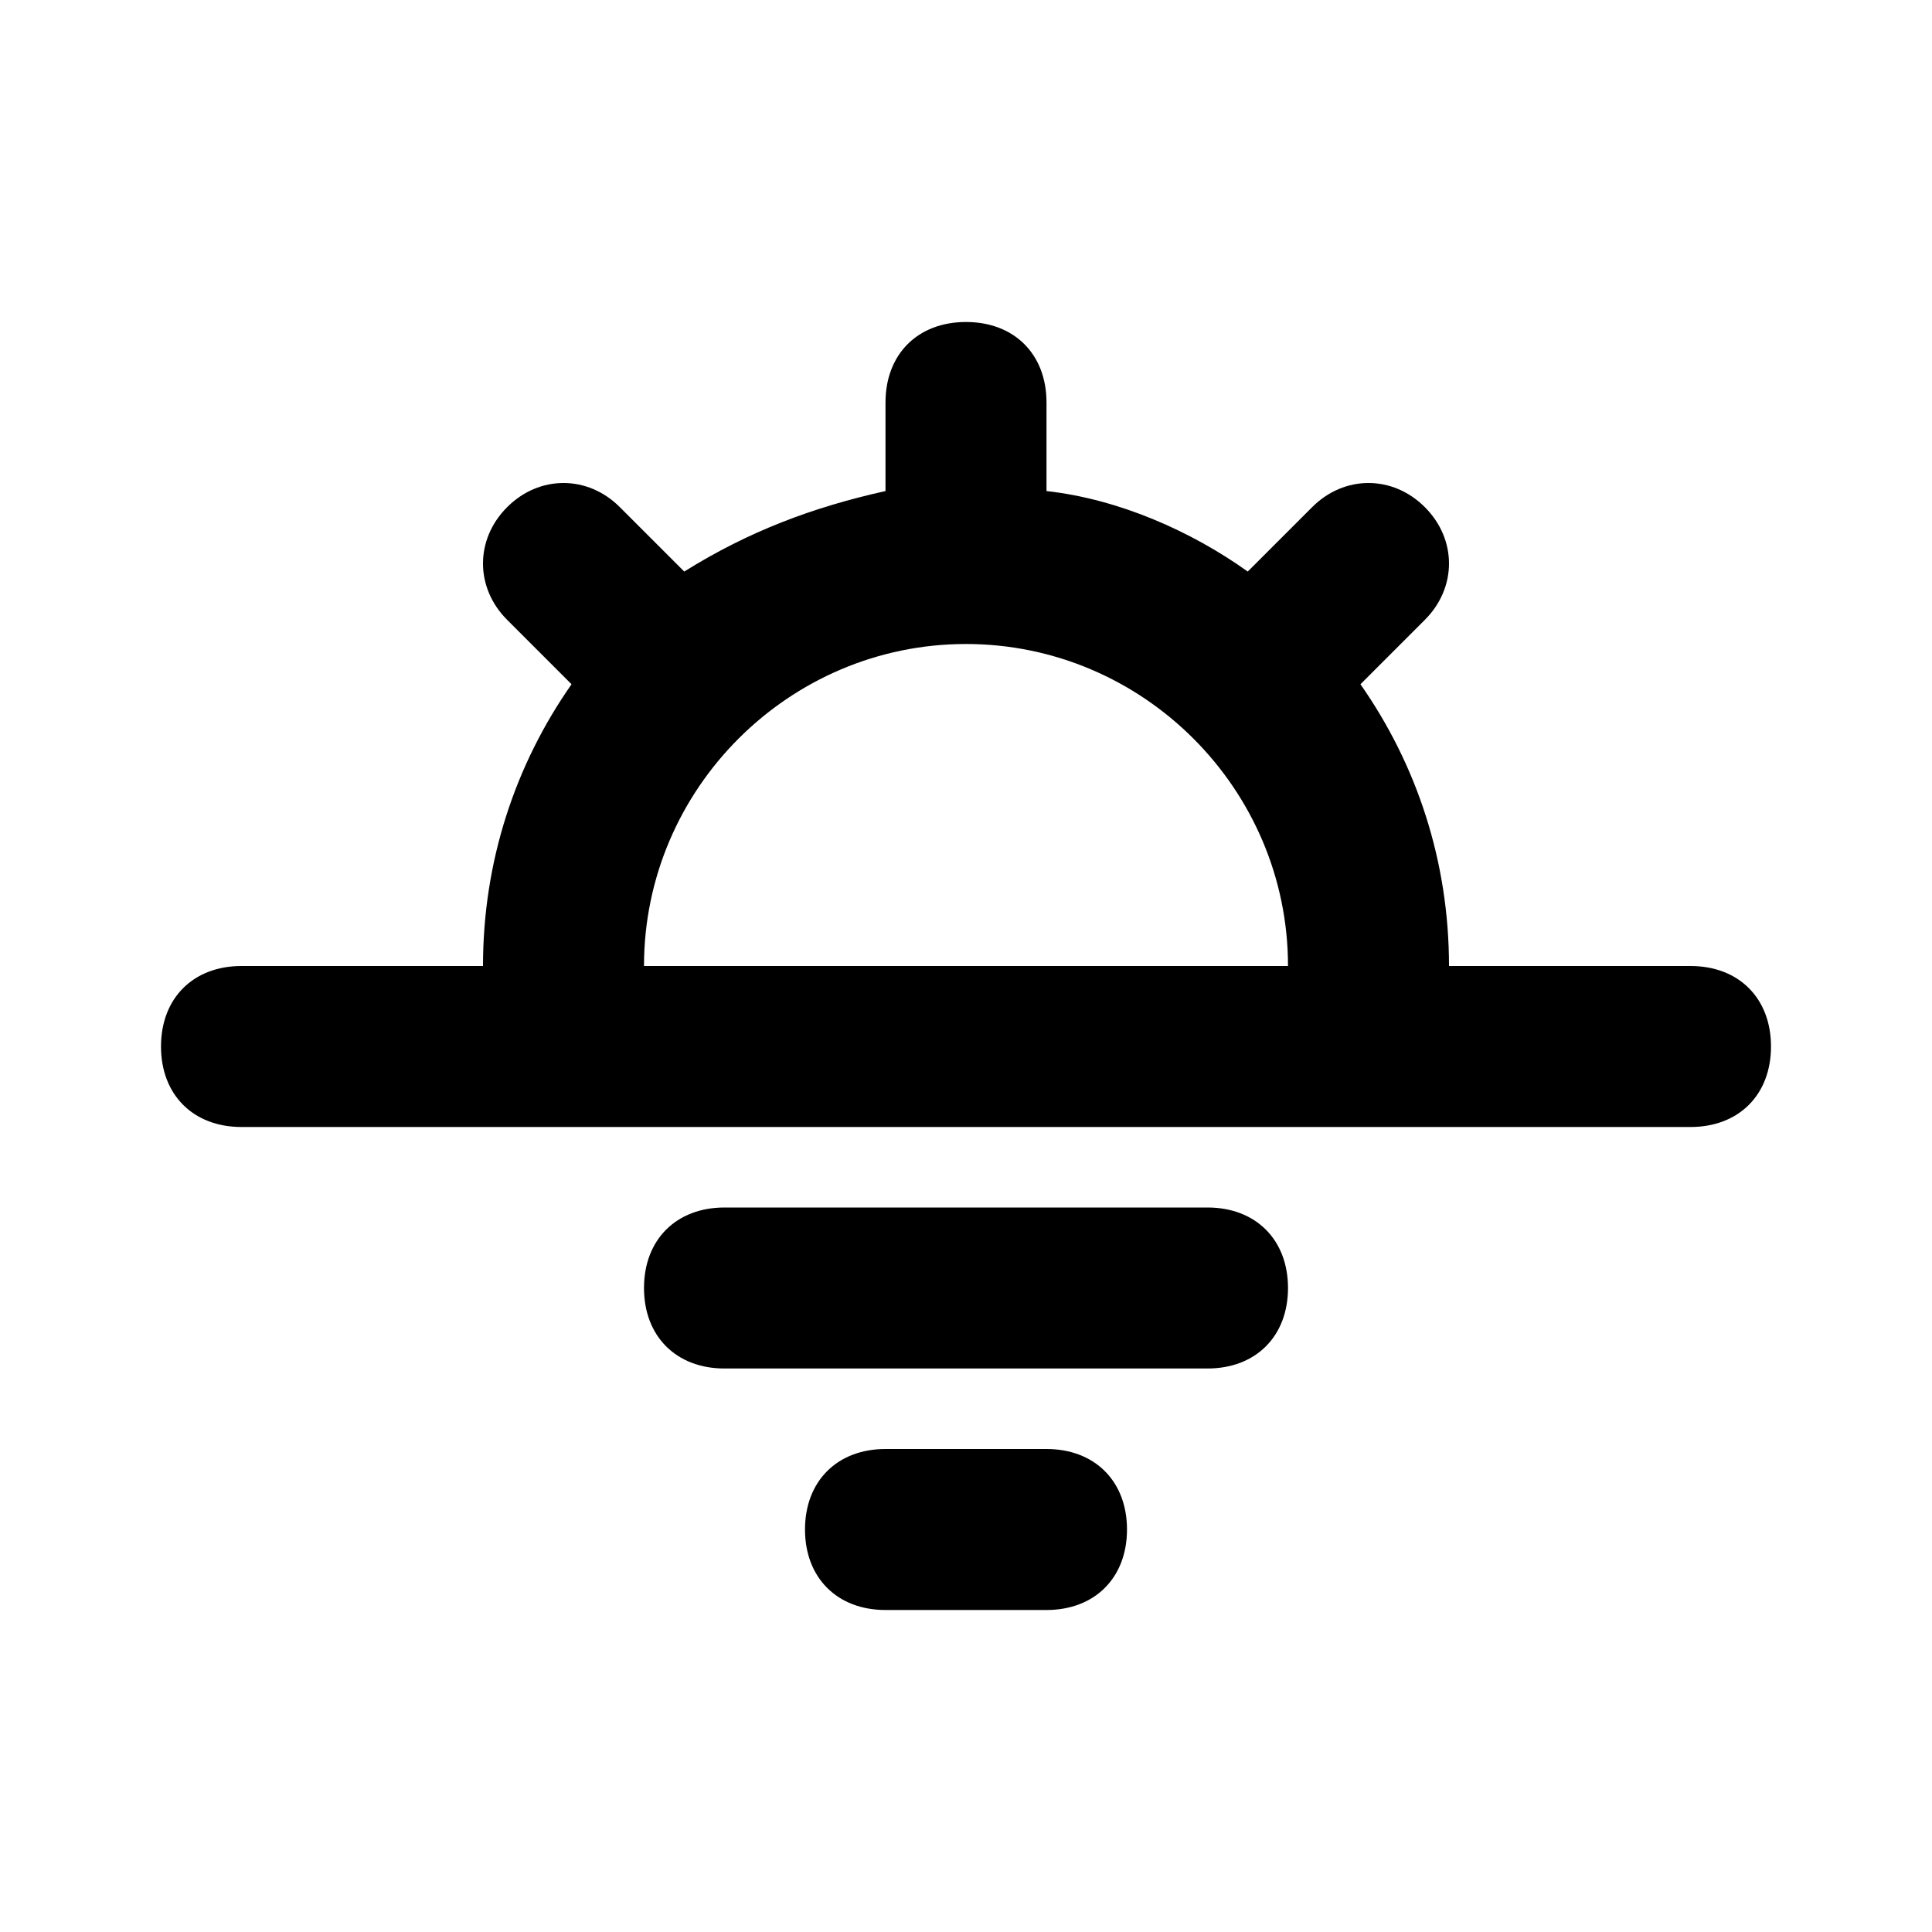
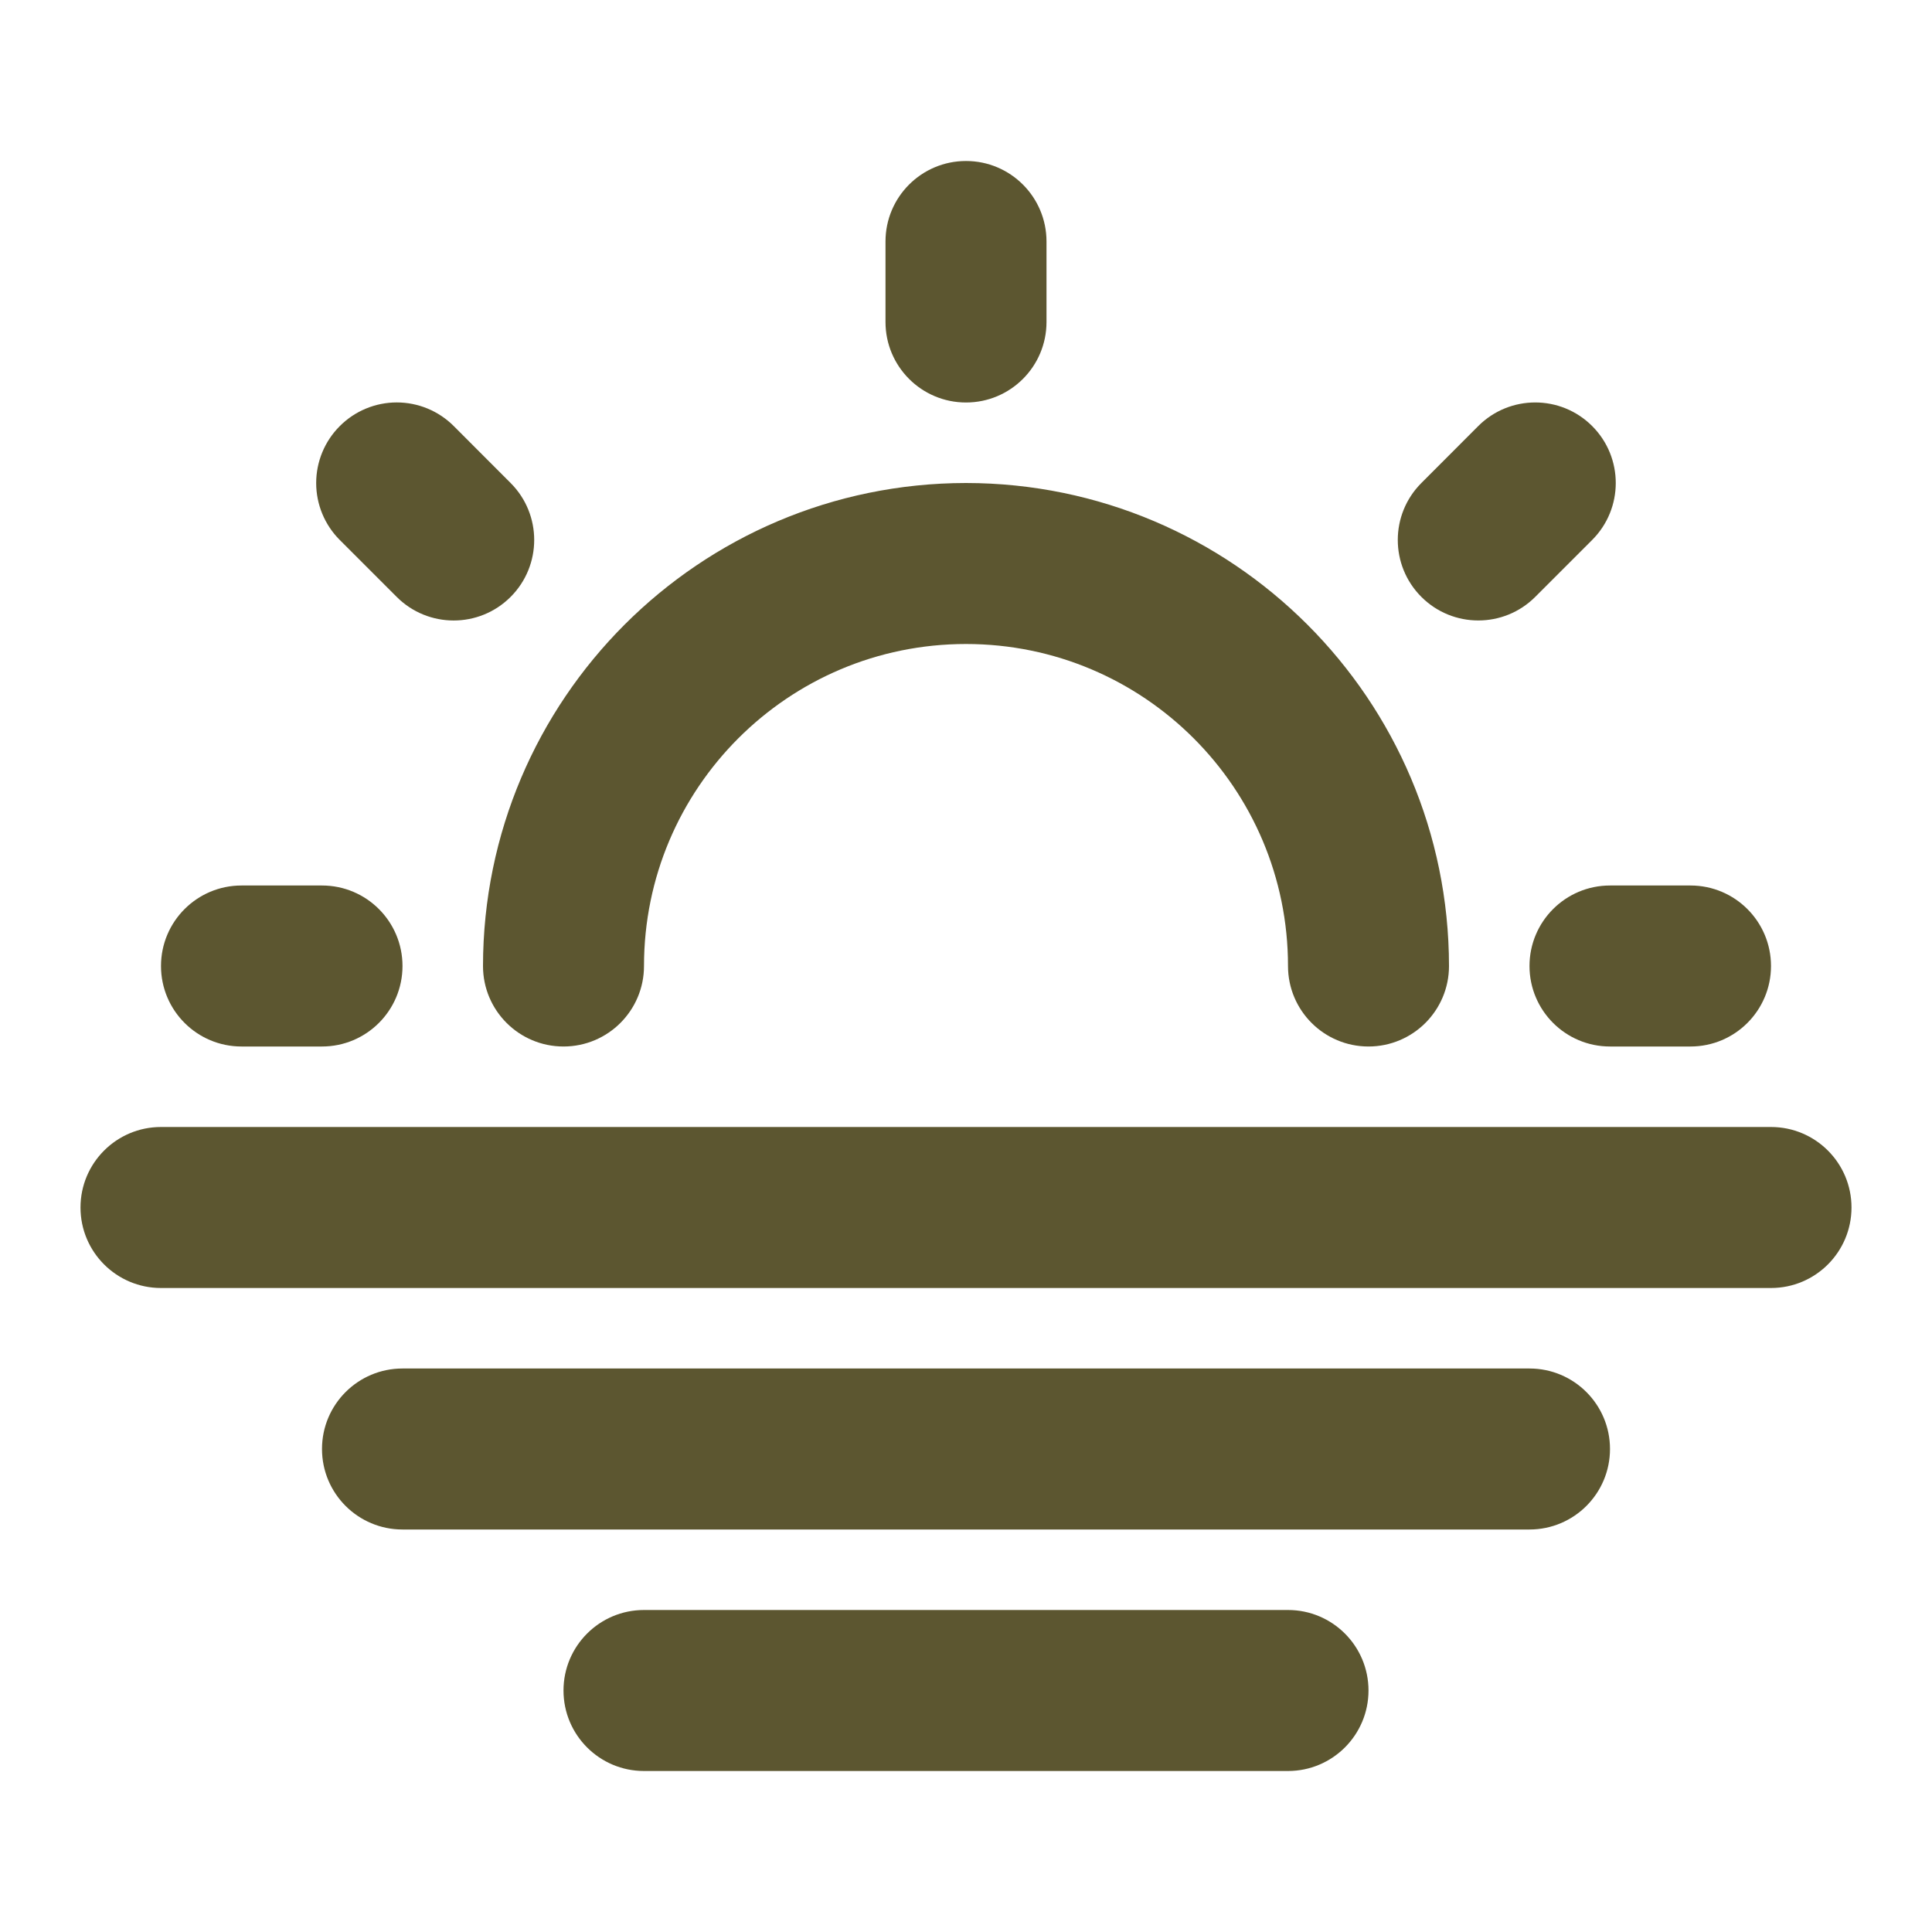
- <svg xmlns="http://www.w3.org/2000/svg" width="800px" height="800px" viewBox="0 0 24 24" version="1.1" xml:space="preserve">
-   <style type="text/css">
- 	.st0{opacity:0.2;fill:none;stroke:#000000;stroke-width:5.000000e-02;stroke-miterlimit:10;}
- 	.st1{fill:none;stroke:#000000;stroke-width:2;stroke-linecap:round;stroke-linejoin:round;stroke-miterlimit:10;}
- </style>
-   <g id="Layer_1" />
-   <g id="Layer_2">
-     <g>
-       <path d="M21,12h-3c0-1.3-0.4-2.5-1.1-3.5l0.8-0.8c0.4-0.4,0.4-1,0-1.4s-1-0.4-1.4,0l-0.8,0.8c-0.7-0.5-1.6-0.9-2.5-1V5    c0-0.6-0.4-1-1-1s-1,0.4-1,1v1.1c-0.9,0.2-1.7,0.5-2.5,1L7.7,6.3c-0.4-0.4-1-0.4-1.4,0s-0.4,1,0,1.4l0.8,0.8C6.4,9.5,6,10.7,6,12    H3c-0.6,0-1,0.4-1,1s0.4,1,1,1h4.1h9.8H21c0.6,0,1-0.4,1-1S21.6,12,21,12z M8,12c0-2.2,1.8-4,4-4s4,1.8,4,4H8z" />
-       <path d="M15,15H9c-0.6,0-1,0.4-1,1s0.4,1,1,1h6c0.6,0,1-0.4,1-1S15.6,15,15,15z" />
-     </g>
-     <g>
-       <path d="M13,20h-2c-0.6,0-1-0.4-1-1s0.4-1,1-1h2c0.6,0,1,0.4,1,1S13.6,20,13,20z" />
-     </g>
+ <svg xmlns="http://www.w3.org/2000/svg" fill="#5c5630" width="800px" height="800px" viewBox="0 0 24 24">
+   <g id="SVGRepo_bgCarrier" stroke-width="0" />
+   <g id="SVGRepo_tracerCarrier" stroke-linecap="round" stroke-linejoin="round" />
+   <g id="SVGRepo_iconCarrier">
+     <path d="M12,6a6.006,6.006,0,0,1,6,6,1,1,0,0,1-2,0,4,4,0,0,0-8,0,1,1,0,0,1-2,0A6.006,6.006,0,0,1,12,6Zm1-2V3a1,1,0,0,0-2,0V4a1,1,0,0,0,2,0Zm5.364,1.292L17.657,6a1,1,0,0,0,1.414,1.415l.707-.707a1,1,0,0,0-1.414-1.416ZM19,12a1,1,0,0,0,1,1h1a1,1,0,0,0,0-2H20A1,1,0,0,0,19,12ZM2,12a1,1,0,0,0,1,1H4a1,1,0,0,0,0-2H3A1,1,0,0,0,2,12ZM4.221,5.293a1,1,0,0,0,0,1.415l.707.707A1,1,0,1,0,6.343,6l-.707-.708A1,1,0,0,0,4.221,5.293ZM22,14H2a1,1,0,0,0,0,2H22a1,1,0,0,0,0-2Zm-2,4a1,1,0,0,0-1-1H5a1,1,0,0,0,0,2H19A1,1,0,0,0,20,18ZM8,20a1,1,0,0,0,0,2h8a1,1,0,0,0,0-2Z" />
  </g>
</svg>
